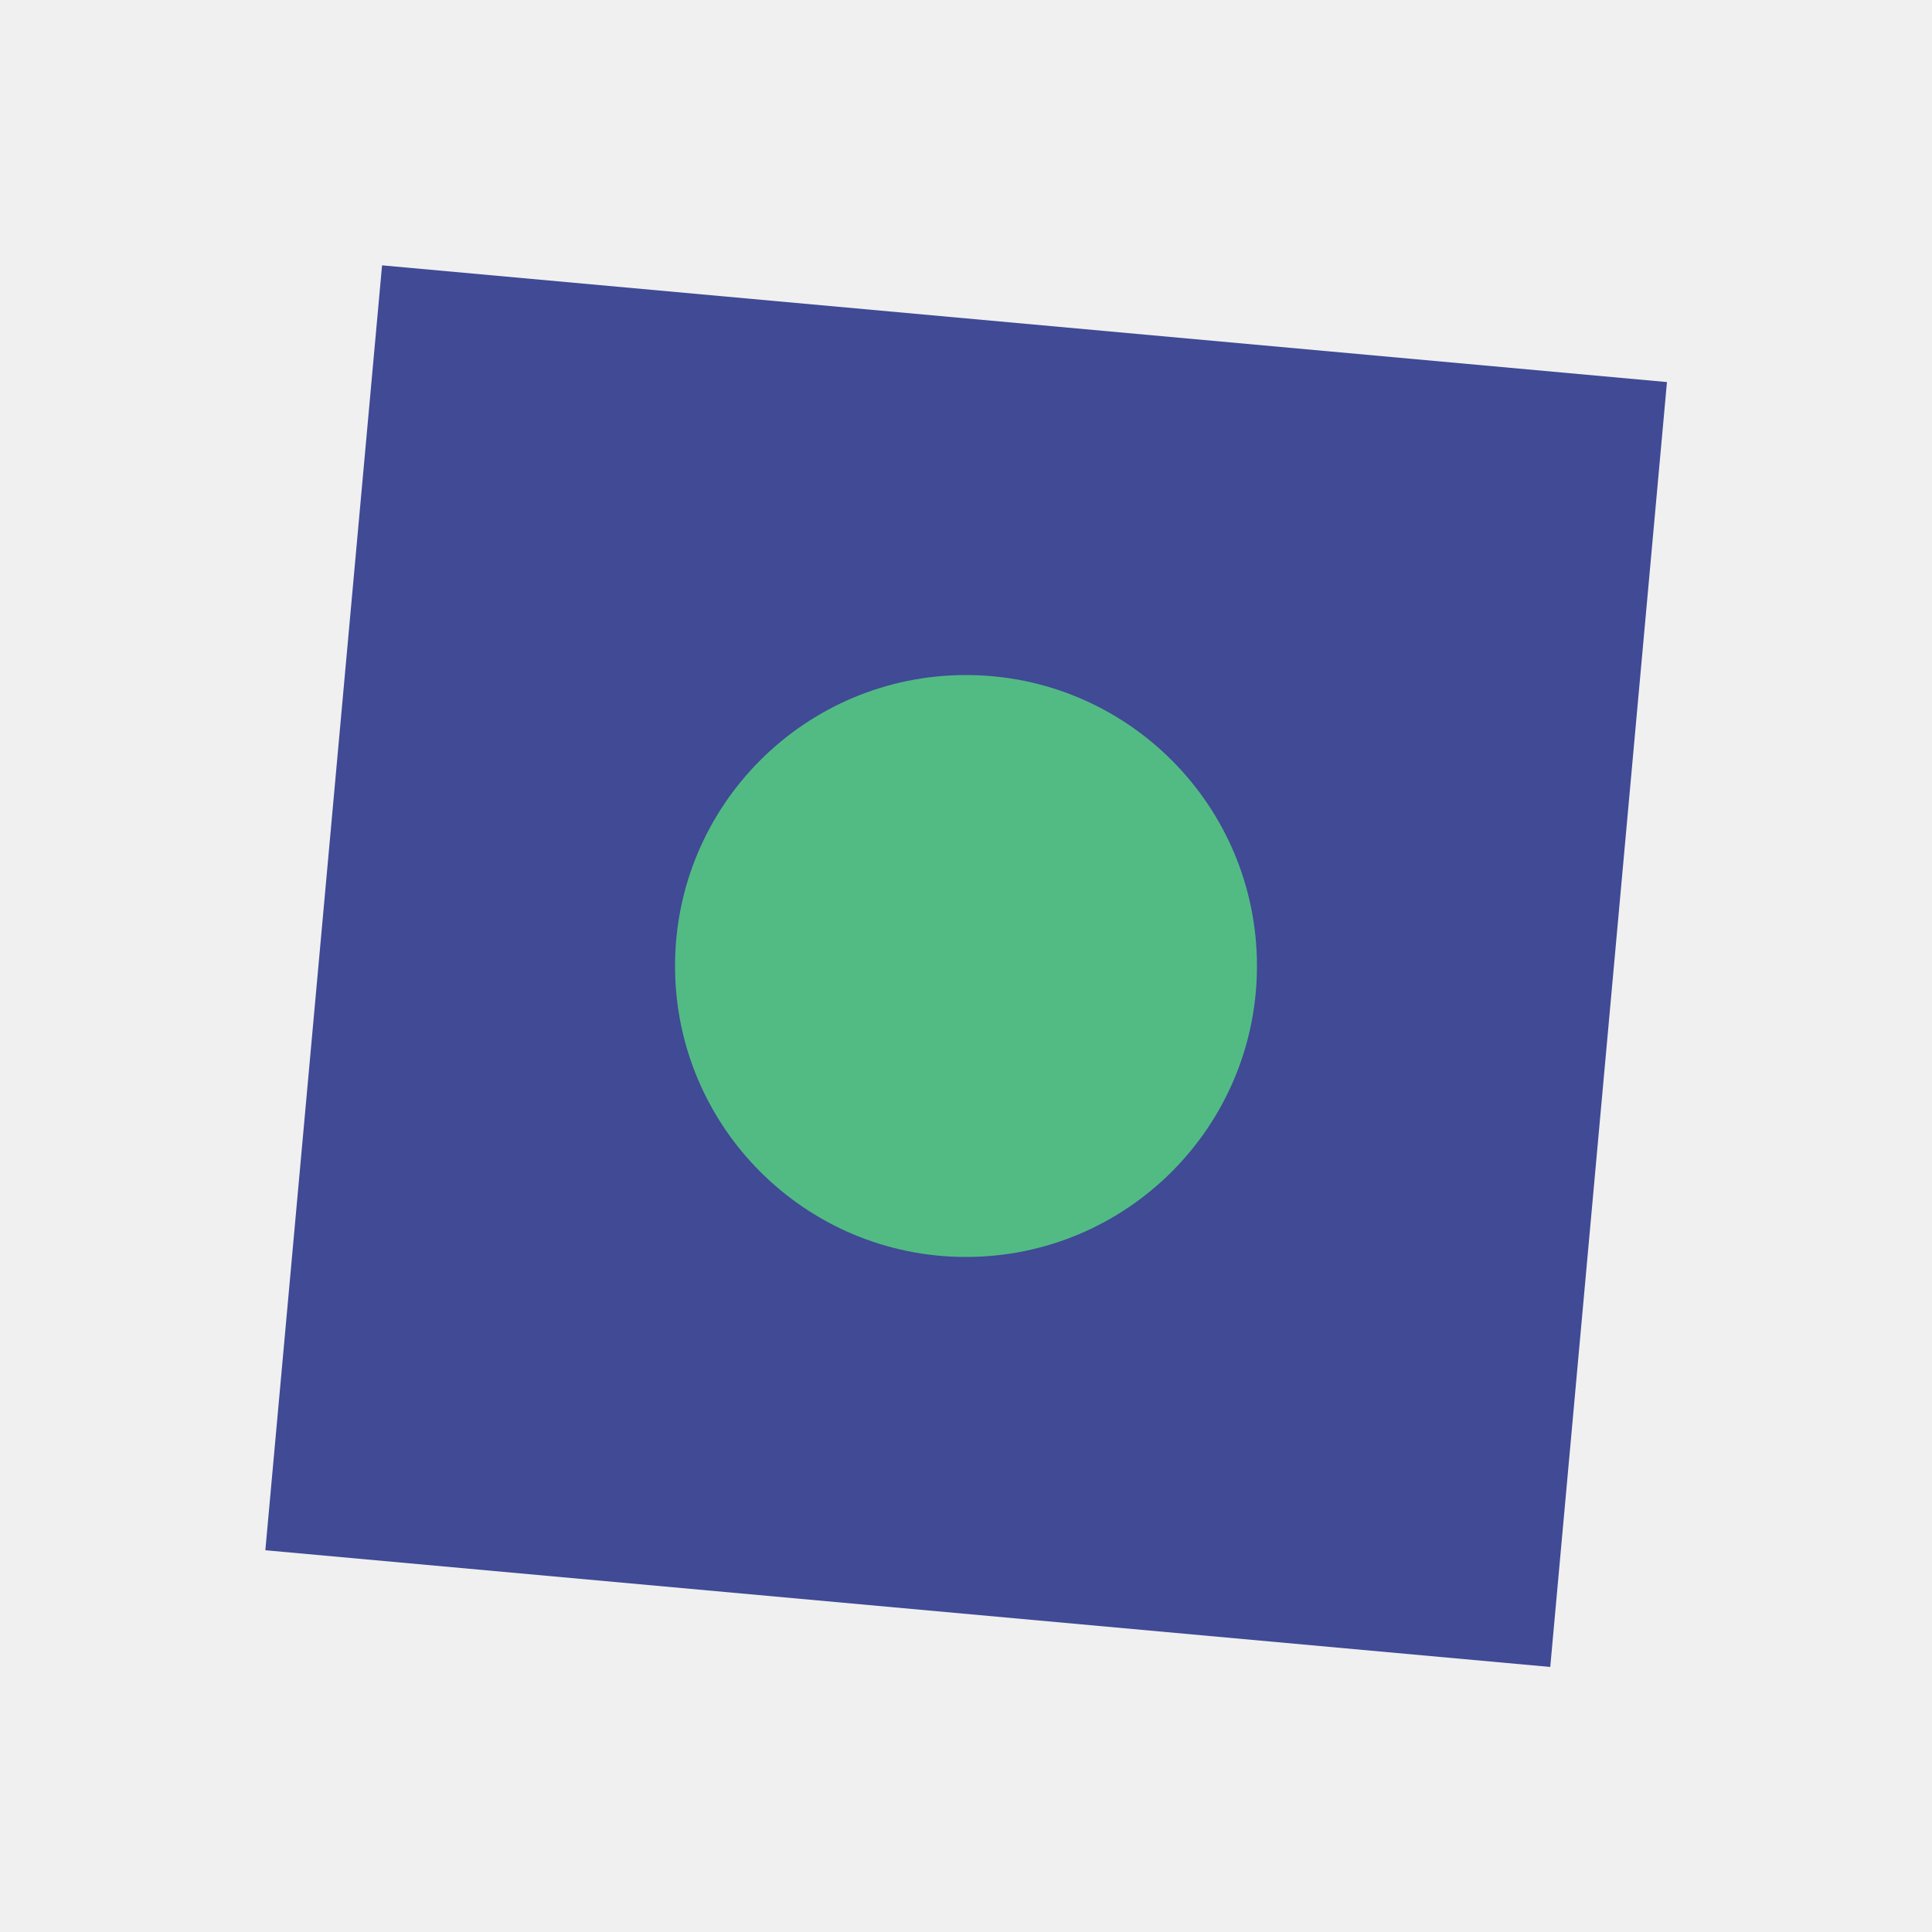
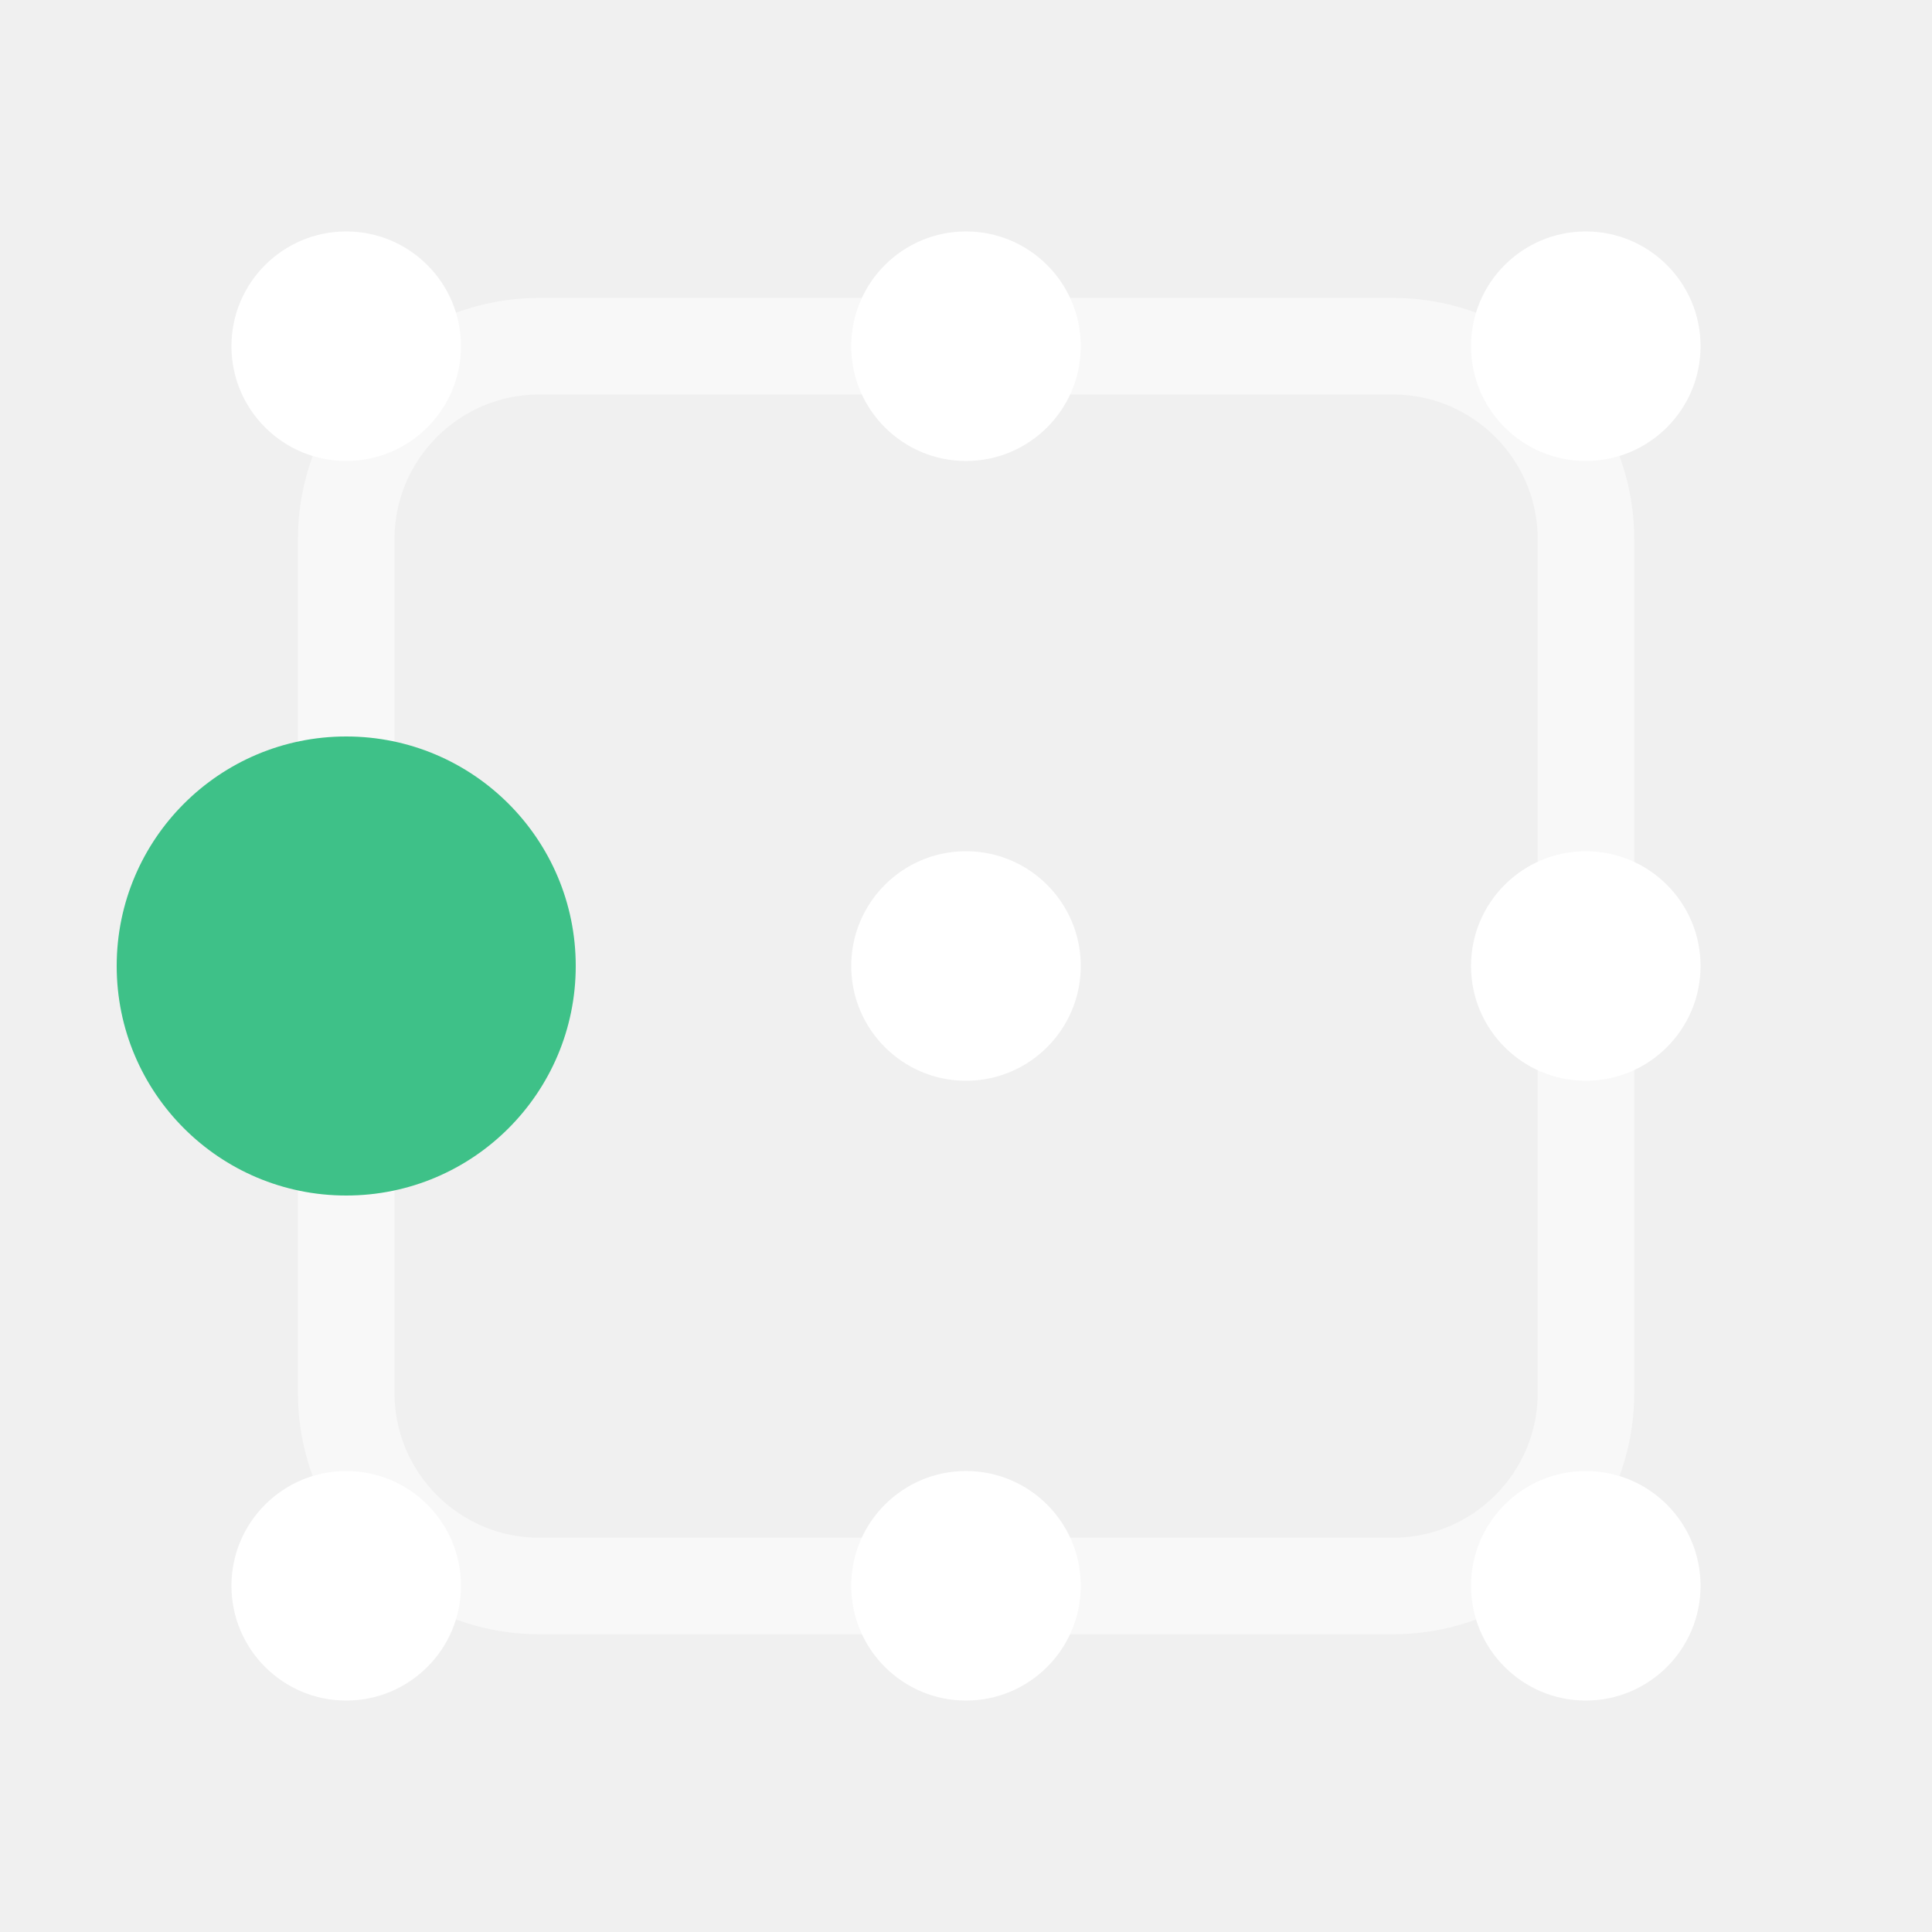
<svg xmlns="http://www.w3.org/2000/svg" viewBox="0 0 100 100">
  <g id="main">
-     <rect x="16.61" y="16.61" width="66.78" height="66.78" transform="translate(-4.31 95.28) rotate(-84.81)" style="fill:#404a95" />
-   </g>
-   <g id="accent">
-     <circle cx="50" cy="50" r="15.06" style="fill:#52bb84" />
+     <rect x="17.92" y="17.92" width="64.17" height="64.17" rx="10" style="fill:none;stroke:#fff;stroke-linecap:round;stroke-linejoin:round;stroke-width:5px;opacity:0.5" />
+     <circle cx="82.08" cy="17.92" r="5.94" style="fill:#fff" />
+     <circle cx="82.08" cy="82.08" r="5.94" style="fill:#fff" />
+     <circle cx="17.92" cy="82.08" r="5.94" style="fill:#fff" />
+     <circle cx="17.92" cy="17.92" r="5.94" style="fill:#fff" />
+     <circle cx="82.08" cy="50" r="5.94" style="fill:#fff" />
+     <circle cx="50" cy="50" r="5.94" style="fill:#fff" />
+     <circle cx="50" cy="82.08" r="5.94" style="fill:#fff" />
+     <circle cx="50" cy="17.92" r="5.94" style="fill:#fff" />
+     <circle cx="17.92" cy="50" r="11.88" style="fill:#3ec188" />
  </g>
</svg>
